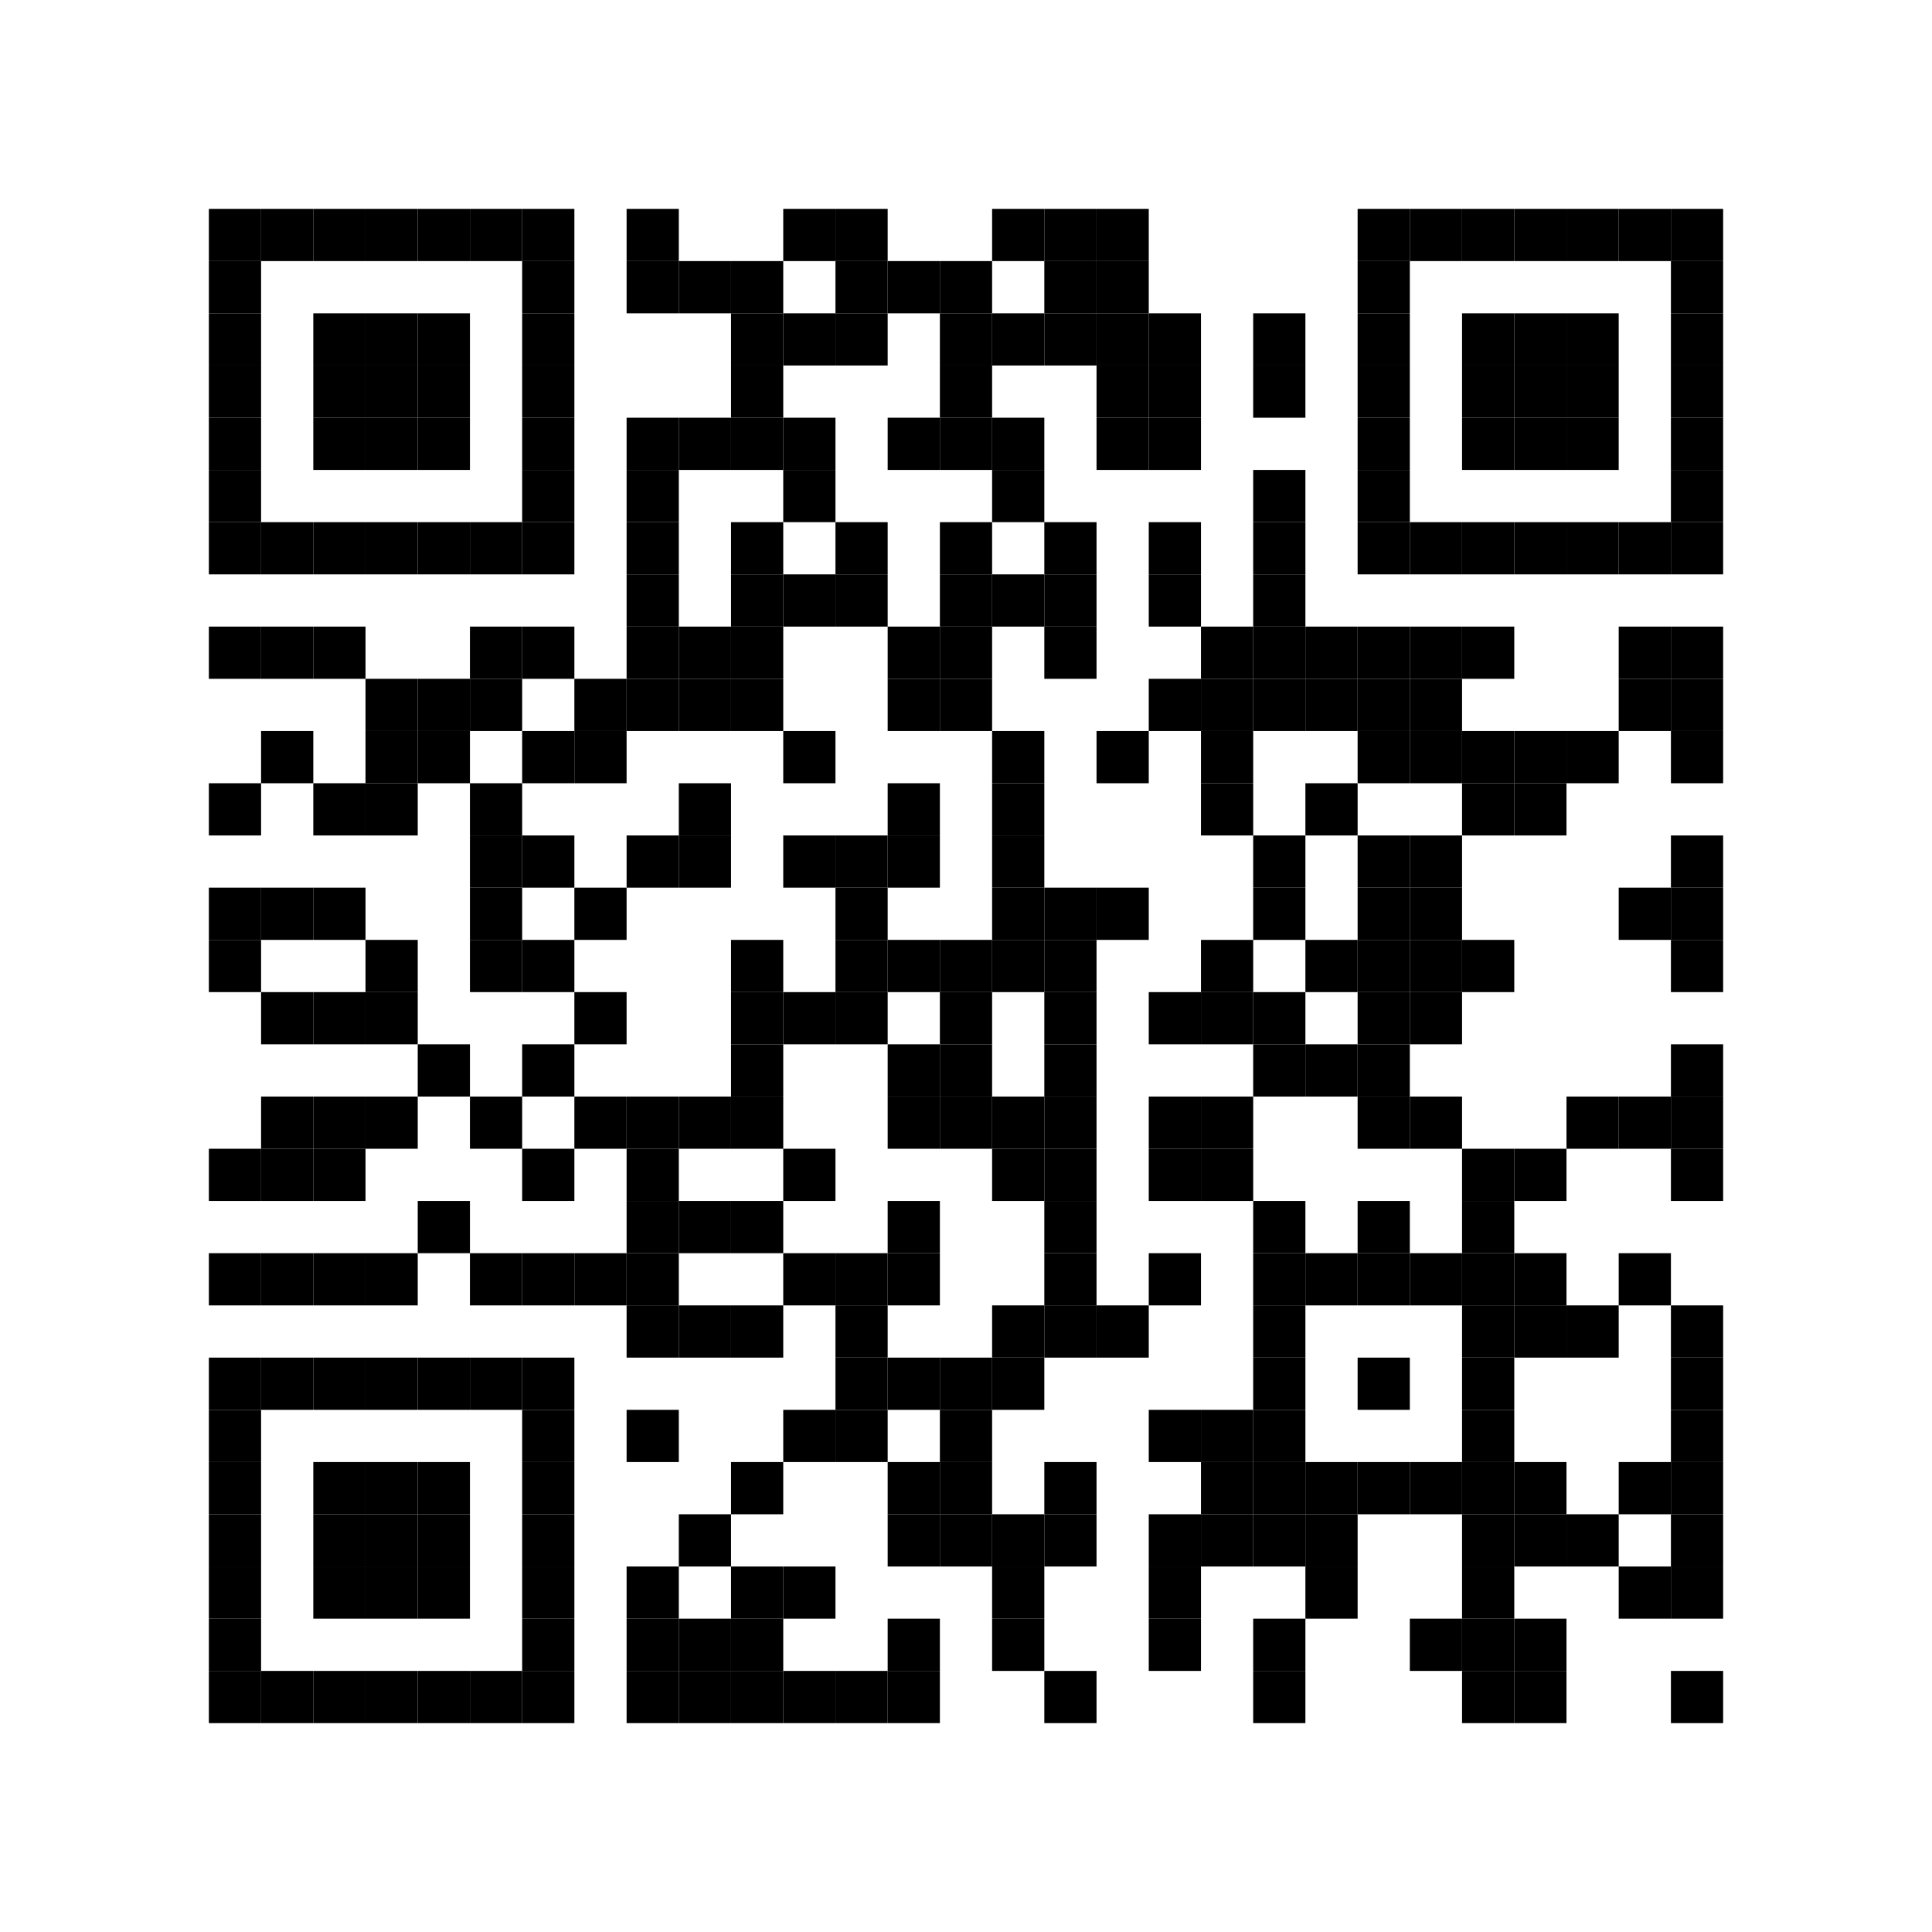
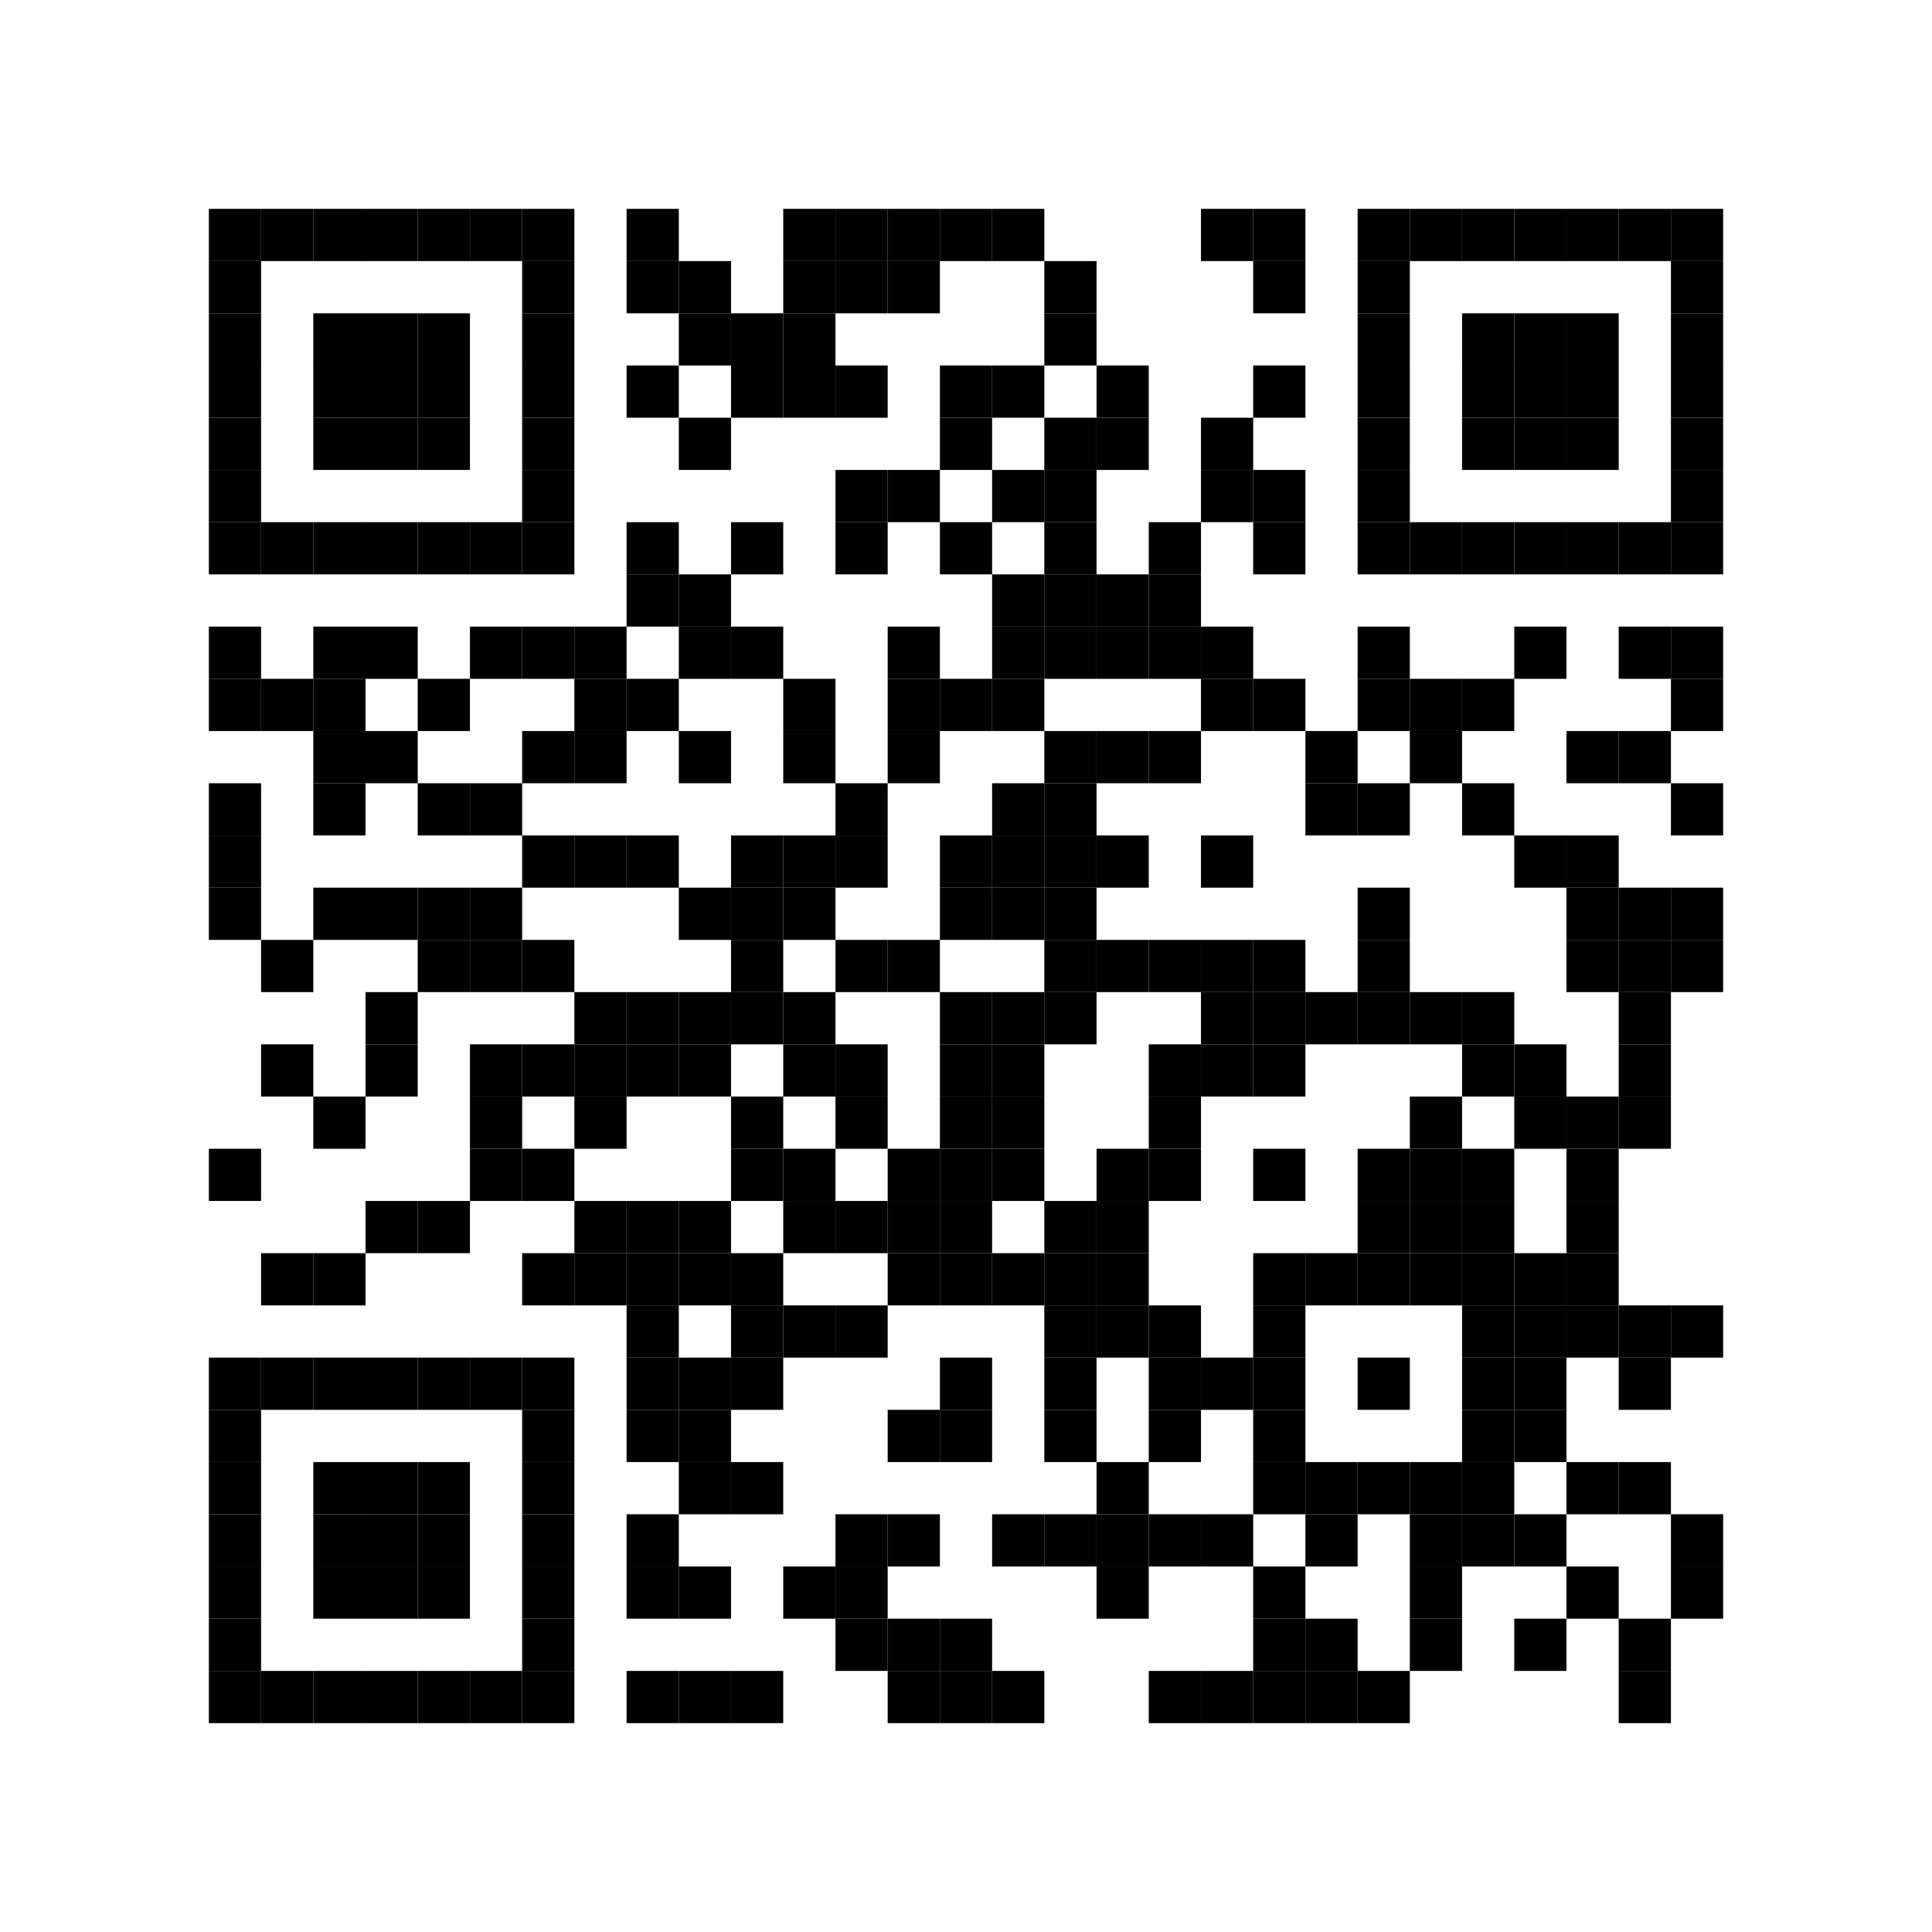
<svg xmlns="http://www.w3.org/2000/svg" width="10.44cm" height="10.44cm" viewBox="0 0 37 37" preserveAspectRatio="none" version="1.1">
  <g id="QRcode">
    <rect x="0" y="0" width="37" height="37" fill="#ffffff" />
    <g id="Pattern" transform="translate(4,4)">
      <rect x="0" y="0" width="1" height="1" fill="#000000" />
      <rect x="1" y="0" width="1" height="1" fill="#000000" />
      <rect x="2" y="0" width="1" height="1" fill="#000000" />
      <rect x="3" y="0" width="1" height="1" fill="#000000" />
      <rect x="4" y="0" width="1" height="1" fill="#000000" />
      <rect x="5" y="0" width="1" height="1" fill="#000000" />
      <rect x="6" y="0" width="1" height="1" fill="#000000" />
      <rect x="8" y="0" width="1" height="1" fill="#000000" />
      <rect x="11" y="0" width="1" height="1" fill="#000000" />
      <rect x="12" y="0" width="1" height="1" fill="#000000" />
+       <rect x="13" y="0" width="1" height="1" fill="#000000" />
+       <rect x="14" y="0" width="1" height="1" fill="#000000" />
      <rect x="15" y="0" width="1" height="1" fill="#000000" />
-       <rect x="16" y="0" width="1" height="1" fill="#000000" />
-       <rect x="17" y="0" width="1" height="1" fill="#000000" />
+       <rect x="19" y="0" width="1" height="1" fill="#000000" />
+       <rect x="20" y="0" width="1" height="1" fill="#000000" />
      <rect x="22" y="0" width="1" height="1" fill="#000000" />
      <rect x="23" y="0" width="1" height="1" fill="#000000" />
      <rect x="24" y="0" width="1" height="1" fill="#000000" />
      <rect x="25" y="0" width="1" height="1" fill="#000000" />
      <rect x="26" y="0" width="1" height="1" fill="#000000" />
      <rect x="27" y="0" width="1" height="1" fill="#000000" />
      <rect x="28" y="0" width="1" height="1" fill="#000000" />
      <rect x="0" y="1" width="1" height="1" fill="#000000" />
      <rect x="6" y="1" width="1" height="1" fill="#000000" />
      <rect x="8" y="1" width="1" height="1" fill="#000000" />
      <rect x="9" y="1" width="1" height="1" fill="#000000" />
-       <rect x="10" y="1" width="1" height="1" fill="#000000" />
+       <rect x="11" y="1" width="1" height="1" fill="#000000" />
      <rect x="12" y="1" width="1" height="1" fill="#000000" />
      <rect x="13" y="1" width="1" height="1" fill="#000000" />
-       <rect x="14" y="1" width="1" height="1" fill="#000000" />
      <rect x="16" y="1" width="1" height="1" fill="#000000" />
-       <rect x="17" y="1" width="1" height="1" fill="#000000" />
+       <rect x="20" y="1" width="1" height="1" fill="#000000" />
      <rect x="22" y="1" width="1" height="1" fill="#000000" />
      <rect x="28" y="1" width="1" height="1" fill="#000000" />
      <rect x="0" y="2" width="1" height="1" fill="#000000" />
      <rect x="2" y="2" width="1" height="1" fill="#000000" />
      <rect x="3" y="2" width="1" height="1" fill="#000000" />
      <rect x="4" y="2" width="1" height="1" fill="#000000" />
      <rect x="6" y="2" width="1" height="1" fill="#000000" />
+       <rect x="9" y="2" width="1" height="1" fill="#000000" />
      <rect x="10" y="2" width="1" height="1" fill="#000000" />
      <rect x="11" y="2" width="1" height="1" fill="#000000" />
-       <rect x="12" y="2" width="1" height="1" fill="#000000" />
-       <rect x="14" y="2" width="1" height="1" fill="#000000" />
-       <rect x="15" y="2" width="1" height="1" fill="#000000" />
      <rect x="16" y="2" width="1" height="1" fill="#000000" />
-       <rect x="17" y="2" width="1" height="1" fill="#000000" />
-       <rect x="18" y="2" width="1" height="1" fill="#000000" />
-       <rect x="20" y="2" width="1" height="1" fill="#000000" />
      <rect x="22" y="2" width="1" height="1" fill="#000000" />
      <rect x="24" y="2" width="1" height="1" fill="#000000" />
      <rect x="25" y="2" width="1" height="1" fill="#000000" />
      <rect x="26" y="2" width="1" height="1" fill="#000000" />
      <rect x="28" y="2" width="1" height="1" fill="#000000" />
      <rect x="0" y="3" width="1" height="1" fill="#000000" />
      <rect x="2" y="3" width="1" height="1" fill="#000000" />
      <rect x="3" y="3" width="1" height="1" fill="#000000" />
      <rect x="4" y="3" width="1" height="1" fill="#000000" />
      <rect x="6" y="3" width="1" height="1" fill="#000000" />
+       <rect x="8" y="3" width="1" height="1" fill="#000000" />
      <rect x="10" y="3" width="1" height="1" fill="#000000" />
+       <rect x="11" y="3" width="1" height="1" fill="#000000" />
+       <rect x="12" y="3" width="1" height="1" fill="#000000" />
      <rect x="14" y="3" width="1" height="1" fill="#000000" />
+       <rect x="15" y="3" width="1" height="1" fill="#000000" />
      <rect x="17" y="3" width="1" height="1" fill="#000000" />
-       <rect x="18" y="3" width="1" height="1" fill="#000000" />
      <rect x="20" y="3" width="1" height="1" fill="#000000" />
      <rect x="22" y="3" width="1" height="1" fill="#000000" />
      <rect x="24" y="3" width="1" height="1" fill="#000000" />
      <rect x="25" y="3" width="1" height="1" fill="#000000" />
      <rect x="26" y="3" width="1" height="1" fill="#000000" />
      <rect x="28" y="3" width="1" height="1" fill="#000000" />
      <rect x="0" y="4" width="1" height="1" fill="#000000" />
      <rect x="2" y="4" width="1" height="1" fill="#000000" />
      <rect x="3" y="4" width="1" height="1" fill="#000000" />
      <rect x="4" y="4" width="1" height="1" fill="#000000" />
      <rect x="6" y="4" width="1" height="1" fill="#000000" />
-       <rect x="8" y="4" width="1" height="1" fill="#000000" />
      <rect x="9" y="4" width="1" height="1" fill="#000000" />
-       <rect x="10" y="4" width="1" height="1" fill="#000000" />
-       <rect x="11" y="4" width="1" height="1" fill="#000000" />
-       <rect x="13" y="4" width="1" height="1" fill="#000000" />
      <rect x="14" y="4" width="1" height="1" fill="#000000" />
-       <rect x="15" y="4" width="1" height="1" fill="#000000" />
+       <rect x="16" y="4" width="1" height="1" fill="#000000" />
      <rect x="17" y="4" width="1" height="1" fill="#000000" />
-       <rect x="18" y="4" width="1" height="1" fill="#000000" />
+       <rect x="19" y="4" width="1" height="1" fill="#000000" />
      <rect x="22" y="4" width="1" height="1" fill="#000000" />
      <rect x="24" y="4" width="1" height="1" fill="#000000" />
      <rect x="25" y="4" width="1" height="1" fill="#000000" />
      <rect x="26" y="4" width="1" height="1" fill="#000000" />
      <rect x="28" y="4" width="1" height="1" fill="#000000" />
      <rect x="0" y="5" width="1" height="1" fill="#000000" />
      <rect x="6" y="5" width="1" height="1" fill="#000000" />
-       <rect x="8" y="5" width="1" height="1" fill="#000000" />
-       <rect x="11" y="5" width="1" height="1" fill="#000000" />
+       <rect x="12" y="5" width="1" height="1" fill="#000000" />
+       <rect x="13" y="5" width="1" height="1" fill="#000000" />
      <rect x="15" y="5" width="1" height="1" fill="#000000" />
+       <rect x="16" y="5" width="1" height="1" fill="#000000" />
+       <rect x="19" y="5" width="1" height="1" fill="#000000" />
      <rect x="20" y="5" width="1" height="1" fill="#000000" />
      <rect x="22" y="5" width="1" height="1" fill="#000000" />
      <rect x="28" y="5" width="1" height="1" fill="#000000" />
      <rect x="0" y="6" width="1" height="1" fill="#000000" />
      <rect x="1" y="6" width="1" height="1" fill="#000000" />
      <rect x="2" y="6" width="1" height="1" fill="#000000" />
      <rect x="3" y="6" width="1" height="1" fill="#000000" />
      <rect x="4" y="6" width="1" height="1" fill="#000000" />
      <rect x="5" y="6" width="1" height="1" fill="#000000" />
      <rect x="6" y="6" width="1" height="1" fill="#000000" />
      <rect x="8" y="6" width="1" height="1" fill="#000000" />
      <rect x="10" y="6" width="1" height="1" fill="#000000" />
      <rect x="12" y="6" width="1" height="1" fill="#000000" />
      <rect x="14" y="6" width="1" height="1" fill="#000000" />
      <rect x="16" y="6" width="1" height="1" fill="#000000" />
      <rect x="18" y="6" width="1" height="1" fill="#000000" />
      <rect x="20" y="6" width="1" height="1" fill="#000000" />
      <rect x="22" y="6" width="1" height="1" fill="#000000" />
      <rect x="23" y="6" width="1" height="1" fill="#000000" />
      <rect x="24" y="6" width="1" height="1" fill="#000000" />
      <rect x="25" y="6" width="1" height="1" fill="#000000" />
      <rect x="26" y="6" width="1" height="1" fill="#000000" />
      <rect x="27" y="6" width="1" height="1" fill="#000000" />
      <rect x="28" y="6" width="1" height="1" fill="#000000" />
      <rect x="8" y="7" width="1" height="1" fill="#000000" />
-       <rect x="10" y="7" width="1" height="1" fill="#000000" />
-       <rect x="11" y="7" width="1" height="1" fill="#000000" />
-       <rect x="12" y="7" width="1" height="1" fill="#000000" />
-       <rect x="14" y="7" width="1" height="1" fill="#000000" />
+       <rect x="9" y="7" width="1" height="1" fill="#000000" />
      <rect x="15" y="7" width="1" height="1" fill="#000000" />
      <rect x="16" y="7" width="1" height="1" fill="#000000" />
+       <rect x="17" y="7" width="1" height="1" fill="#000000" />
      <rect x="18" y="7" width="1" height="1" fill="#000000" />
-       <rect x="20" y="7" width="1" height="1" fill="#000000" />
      <rect x="0" y="8" width="1" height="1" fill="#000000" />
-       <rect x="1" y="8" width="1" height="1" fill="#000000" />
      <rect x="2" y="8" width="1" height="1" fill="#000000" />
+       <rect x="3" y="8" width="1" height="1" fill="#000000" />
      <rect x="5" y="8" width="1" height="1" fill="#000000" />
      <rect x="6" y="8" width="1" height="1" fill="#000000" />
-       <rect x="8" y="8" width="1" height="1" fill="#000000" />
+       <rect x="7" y="8" width="1" height="1" fill="#000000" />
      <rect x="9" y="8" width="1" height="1" fill="#000000" />
      <rect x="10" y="8" width="1" height="1" fill="#000000" />
      <rect x="13" y="8" width="1" height="1" fill="#000000" />
-       <rect x="14" y="8" width="1" height="1" fill="#000000" />
+       <rect x="15" y="8" width="1" height="1" fill="#000000" />
      <rect x="16" y="8" width="1" height="1" fill="#000000" />
+       <rect x="17" y="8" width="1" height="1" fill="#000000" />
+       <rect x="18" y="8" width="1" height="1" fill="#000000" />
      <rect x="19" y="8" width="1" height="1" fill="#000000" />
-       <rect x="20" y="8" width="1" height="1" fill="#000000" />
-       <rect x="21" y="8" width="1" height="1" fill="#000000" />
      <rect x="22" y="8" width="1" height="1" fill="#000000" />
-       <rect x="23" y="8" width="1" height="1" fill="#000000" />
-       <rect x="24" y="8" width="1" height="1" fill="#000000" />
+       <rect x="25" y="8" width="1" height="1" fill="#000000" />
      <rect x="27" y="8" width="1" height="1" fill="#000000" />
      <rect x="28" y="8" width="1" height="1" fill="#000000" />
-       <rect x="3" y="9" width="1" height="1" fill="#000000" />
+       <rect x="0" y="9" width="1" height="1" fill="#000000" />
+       <rect x="1" y="9" width="1" height="1" fill="#000000" />
+       <rect x="2" y="9" width="1" height="1" fill="#000000" />
      <rect x="4" y="9" width="1" height="1" fill="#000000" />
-       <rect x="5" y="9" width="1" height="1" fill="#000000" />
      <rect x="7" y="9" width="1" height="1" fill="#000000" />
      <rect x="8" y="9" width="1" height="1" fill="#000000" />
-       <rect x="9" y="9" width="1" height="1" fill="#000000" />
-       <rect x="10" y="9" width="1" height="1" fill="#000000" />
+       <rect x="11" y="9" width="1" height="1" fill="#000000" />
      <rect x="13" y="9" width="1" height="1" fill="#000000" />
      <rect x="14" y="9" width="1" height="1" fill="#000000" />
-       <rect x="18" y="9" width="1" height="1" fill="#000000" />
+       <rect x="15" y="9" width="1" height="1" fill="#000000" />
      <rect x="19" y="9" width="1" height="1" fill="#000000" />
      <rect x="20" y="9" width="1" height="1" fill="#000000" />
-       <rect x="21" y="9" width="1" height="1" fill="#000000" />
      <rect x="22" y="9" width="1" height="1" fill="#000000" />
      <rect x="23" y="9" width="1" height="1" fill="#000000" />
-       <rect x="27" y="9" width="1" height="1" fill="#000000" />
+       <rect x="24" y="9" width="1" height="1" fill="#000000" />
      <rect x="28" y="9" width="1" height="1" fill="#000000" />
-       <rect x="1" y="10" width="1" height="1" fill="#000000" />
+       <rect x="2" y="10" width="1" height="1" fill="#000000" />
      <rect x="3" y="10" width="1" height="1" fill="#000000" />
-       <rect x="4" y="10" width="1" height="1" fill="#000000" />
      <rect x="6" y="10" width="1" height="1" fill="#000000" />
      <rect x="7" y="10" width="1" height="1" fill="#000000" />
+       <rect x="9" y="10" width="1" height="1" fill="#000000" />
      <rect x="11" y="10" width="1" height="1" fill="#000000" />
-       <rect x="15" y="10" width="1" height="1" fill="#000000" />
+       <rect x="13" y="10" width="1" height="1" fill="#000000" />
+       <rect x="16" y="10" width="1" height="1" fill="#000000" />
      <rect x="17" y="10" width="1" height="1" fill="#000000" />
-       <rect x="19" y="10" width="1" height="1" fill="#000000" />
-       <rect x="22" y="10" width="1" height="1" fill="#000000" />
+       <rect x="18" y="10" width="1" height="1" fill="#000000" />
+       <rect x="21" y="10" width="1" height="1" fill="#000000" />
      <rect x="23" y="10" width="1" height="1" fill="#000000" />
-       <rect x="24" y="10" width="1" height="1" fill="#000000" />
-       <rect x="25" y="10" width="1" height="1" fill="#000000" />
      <rect x="26" y="10" width="1" height="1" fill="#000000" />
-       <rect x="28" y="10" width="1" height="1" fill="#000000" />
+       <rect x="27" y="10" width="1" height="1" fill="#000000" />
      <rect x="0" y="11" width="1" height="1" fill="#000000" />
      <rect x="2" y="11" width="1" height="1" fill="#000000" />
-       <rect x="3" y="11" width="1" height="1" fill="#000000" />
+       <rect x="4" y="11" width="1" height="1" fill="#000000" />
      <rect x="5" y="11" width="1" height="1" fill="#000000" />
-       <rect x="9" y="11" width="1" height="1" fill="#000000" />
-       <rect x="13" y="11" width="1" height="1" fill="#000000" />
+       <rect x="12" y="11" width="1" height="1" fill="#000000" />
      <rect x="15" y="11" width="1" height="1" fill="#000000" />
-       <rect x="19" y="11" width="1" height="1" fill="#000000" />
+       <rect x="16" y="11" width="1" height="1" fill="#000000" />
      <rect x="21" y="11" width="1" height="1" fill="#000000" />
+       <rect x="22" y="11" width="1" height="1" fill="#000000" />
      <rect x="24" y="11" width="1" height="1" fill="#000000" />
-       <rect x="25" y="11" width="1" height="1" fill="#000000" />
-       <rect x="5" y="12" width="1" height="1" fill="#000000" />
+       <rect x="28" y="11" width="1" height="1" fill="#000000" />
+       <rect x="0" y="12" width="1" height="1" fill="#000000" />
      <rect x="6" y="12" width="1" height="1" fill="#000000" />
+       <rect x="7" y="12" width="1" height="1" fill="#000000" />
      <rect x="8" y="12" width="1" height="1" fill="#000000" />
-       <rect x="9" y="12" width="1" height="1" fill="#000000" />
+       <rect x="10" y="12" width="1" height="1" fill="#000000" />
      <rect x="11" y="12" width="1" height="1" fill="#000000" />
      <rect x="12" y="12" width="1" height="1" fill="#000000" />
-       <rect x="13" y="12" width="1" height="1" fill="#000000" />
+       <rect x="14" y="12" width="1" height="1" fill="#000000" />
      <rect x="15" y="12" width="1" height="1" fill="#000000" />
-       <rect x="20" y="12" width="1" height="1" fill="#000000" />
-       <rect x="22" y="12" width="1" height="1" fill="#000000" />
-       <rect x="23" y="12" width="1" height="1" fill="#000000" />
-       <rect x="28" y="12" width="1" height="1" fill="#000000" />
+       <rect x="16" y="12" width="1" height="1" fill="#000000" />
+       <rect x="17" y="12" width="1" height="1" fill="#000000" />
+       <rect x="19" y="12" width="1" height="1" fill="#000000" />
+       <rect x="25" y="12" width="1" height="1" fill="#000000" />
+       <rect x="26" y="12" width="1" height="1" fill="#000000" />
      <rect x="0" y="13" width="1" height="1" fill="#000000" />
-       <rect x="1" y="13" width="1" height="1" fill="#000000" />
      <rect x="2" y="13" width="1" height="1" fill="#000000" />
+       <rect x="3" y="13" width="1" height="1" fill="#000000" />
+       <rect x="4" y="13" width="1" height="1" fill="#000000" />
      <rect x="5" y="13" width="1" height="1" fill="#000000" />
-       <rect x="7" y="13" width="1" height="1" fill="#000000" />
-       <rect x="12" y="13" width="1" height="1" fill="#000000" />
+       <rect x="9" y="13" width="1" height="1" fill="#000000" />
+       <rect x="10" y="13" width="1" height="1" fill="#000000" />
+       <rect x="11" y="13" width="1" height="1" fill="#000000" />
+       <rect x="14" y="13" width="1" height="1" fill="#000000" />
      <rect x="15" y="13" width="1" height="1" fill="#000000" />
      <rect x="16" y="13" width="1" height="1" fill="#000000" />
-       <rect x="17" y="13" width="1" height="1" fill="#000000" />
-       <rect x="20" y="13" width="1" height="1" fill="#000000" />
      <rect x="22" y="13" width="1" height="1" fill="#000000" />
-       <rect x="23" y="13" width="1" height="1" fill="#000000" />
+       <rect x="26" y="13" width="1" height="1" fill="#000000" />
      <rect x="27" y="13" width="1" height="1" fill="#000000" />
      <rect x="28" y="13" width="1" height="1" fill="#000000" />
-       <rect x="0" y="14" width="1" height="1" fill="#000000" />
-       <rect x="3" y="14" width="1" height="1" fill="#000000" />
+       <rect x="1" y="14" width="1" height="1" fill="#000000" />
+       <rect x="4" y="14" width="1" height="1" fill="#000000" />
      <rect x="5" y="14" width="1" height="1" fill="#000000" />
      <rect x="6" y="14" width="1" height="1" fill="#000000" />
      <rect x="10" y="14" width="1" height="1" fill="#000000" />
      <rect x="12" y="14" width="1" height="1" fill="#000000" />
      <rect x="13" y="14" width="1" height="1" fill="#000000" />
-       <rect x="14" y="14" width="1" height="1" fill="#000000" />
-       <rect x="15" y="14" width="1" height="1" fill="#000000" />
      <rect x="16" y="14" width="1" height="1" fill="#000000" />
+       <rect x="17" y="14" width="1" height="1" fill="#000000" />
+       <rect x="18" y="14" width="1" height="1" fill="#000000" />
      <rect x="19" y="14" width="1" height="1" fill="#000000" />
-       <rect x="21" y="14" width="1" height="1" fill="#000000" />
+       <rect x="20" y="14" width="1" height="1" fill="#000000" />
      <rect x="22" y="14" width="1" height="1" fill="#000000" />
-       <rect x="23" y="14" width="1" height="1" fill="#000000" />
-       <rect x="24" y="14" width="1" height="1" fill="#000000" />
+       <rect x="26" y="14" width="1" height="1" fill="#000000" />
+       <rect x="27" y="14" width="1" height="1" fill="#000000" />
      <rect x="28" y="14" width="1" height="1" fill="#000000" />
-       <rect x="1" y="15" width="1" height="1" fill="#000000" />
-       <rect x="2" y="15" width="1" height="1" fill="#000000" />
      <rect x="3" y="15" width="1" height="1" fill="#000000" />
      <rect x="7" y="15" width="1" height="1" fill="#000000" />
+       <rect x="8" y="15" width="1" height="1" fill="#000000" />
+       <rect x="9" y="15" width="1" height="1" fill="#000000" />
      <rect x="10" y="15" width="1" height="1" fill="#000000" />
      <rect x="11" y="15" width="1" height="1" fill="#000000" />
-       <rect x="12" y="15" width="1" height="1" fill="#000000" />
      <rect x="14" y="15" width="1" height="1" fill="#000000" />
+       <rect x="15" y="15" width="1" height="1" fill="#000000" />
      <rect x="16" y="15" width="1" height="1" fill="#000000" />
-       <rect x="18" y="15" width="1" height="1" fill="#000000" />
      <rect x="19" y="15" width="1" height="1" fill="#000000" />
      <rect x="20" y="15" width="1" height="1" fill="#000000" />
+       <rect x="21" y="15" width="1" height="1" fill="#000000" />
      <rect x="22" y="15" width="1" height="1" fill="#000000" />
      <rect x="23" y="15" width="1" height="1" fill="#000000" />
-       <rect x="4" y="16" width="1" height="1" fill="#000000" />
+       <rect x="24" y="15" width="1" height="1" fill="#000000" />
+       <rect x="27" y="15" width="1" height="1" fill="#000000" />
+       <rect x="1" y="16" width="1" height="1" fill="#000000" />
+       <rect x="3" y="16" width="1" height="1" fill="#000000" />
+       <rect x="5" y="16" width="1" height="1" fill="#000000" />
      <rect x="6" y="16" width="1" height="1" fill="#000000" />
-       <rect x="10" y="16" width="1" height="1" fill="#000000" />
-       <rect x="13" y="16" width="1" height="1" fill="#000000" />
+       <rect x="7" y="16" width="1" height="1" fill="#000000" />
+       <rect x="8" y="16" width="1" height="1" fill="#000000" />
+       <rect x="9" y="16" width="1" height="1" fill="#000000" />
+       <rect x="11" y="16" width="1" height="1" fill="#000000" />
+       <rect x="12" y="16" width="1" height="1" fill="#000000" />
      <rect x="14" y="16" width="1" height="1" fill="#000000" />
-       <rect x="16" y="16" width="1" height="1" fill="#000000" />
+       <rect x="15" y="16" width="1" height="1" fill="#000000" />
+       <rect x="18" y="16" width="1" height="1" fill="#000000" />
+       <rect x="19" y="16" width="1" height="1" fill="#000000" />
      <rect x="20" y="16" width="1" height="1" fill="#000000" />
-       <rect x="21" y="16" width="1" height="1" fill="#000000" />
-       <rect x="22" y="16" width="1" height="1" fill="#000000" />
-       <rect x="28" y="16" width="1" height="1" fill="#000000" />
-       <rect x="1" y="17" width="1" height="1" fill="#000000" />
+       <rect x="24" y="16" width="1" height="1" fill="#000000" />
+       <rect x="25" y="16" width="1" height="1" fill="#000000" />
+       <rect x="27" y="16" width="1" height="1" fill="#000000" />
      <rect x="2" y="17" width="1" height="1" fill="#000000" />
-       <rect x="3" y="17" width="1" height="1" fill="#000000" />
      <rect x="5" y="17" width="1" height="1" fill="#000000" />
      <rect x="7" y="17" width="1" height="1" fill="#000000" />
-       <rect x="8" y="17" width="1" height="1" fill="#000000" />
-       <rect x="9" y="17" width="1" height="1" fill="#000000" />
      <rect x="10" y="17" width="1" height="1" fill="#000000" />
-       <rect x="13" y="17" width="1" height="1" fill="#000000" />
+       <rect x="12" y="17" width="1" height="1" fill="#000000" />
      <rect x="14" y="17" width="1" height="1" fill="#000000" />
      <rect x="15" y="17" width="1" height="1" fill="#000000" />
-       <rect x="16" y="17" width="1" height="1" fill="#000000" />
      <rect x="18" y="17" width="1" height="1" fill="#000000" />
-       <rect x="19" y="17" width="1" height="1" fill="#000000" />
-       <rect x="22" y="17" width="1" height="1" fill="#000000" />
      <rect x="23" y="17" width="1" height="1" fill="#000000" />
+       <rect x="25" y="17" width="1" height="1" fill="#000000" />
      <rect x="26" y="17" width="1" height="1" fill="#000000" />
      <rect x="27" y="17" width="1" height="1" fill="#000000" />
-       <rect x="28" y="17" width="1" height="1" fill="#000000" />
      <rect x="0" y="18" width="1" height="1" fill="#000000" />
-       <rect x="1" y="18" width="1" height="1" fill="#000000" />
-       <rect x="2" y="18" width="1" height="1" fill="#000000" />
+       <rect x="5" y="18" width="1" height="1" fill="#000000" />
      <rect x="6" y="18" width="1" height="1" fill="#000000" />
-       <rect x="8" y="18" width="1" height="1" fill="#000000" />
+       <rect x="10" y="18" width="1" height="1" fill="#000000" />
      <rect x="11" y="18" width="1" height="1" fill="#000000" />
+       <rect x="13" y="18" width="1" height="1" fill="#000000" />
+       <rect x="14" y="18" width="1" height="1" fill="#000000" />
      <rect x="15" y="18" width="1" height="1" fill="#000000" />
-       <rect x="16" y="18" width="1" height="1" fill="#000000" />
+       <rect x="17" y="18" width="1" height="1" fill="#000000" />
      <rect x="18" y="18" width="1" height="1" fill="#000000" />
-       <rect x="19" y="18" width="1" height="1" fill="#000000" />
+       <rect x="20" y="18" width="1" height="1" fill="#000000" />
+       <rect x="22" y="18" width="1" height="1" fill="#000000" />
+       <rect x="23" y="18" width="1" height="1" fill="#000000" />
      <rect x="24" y="18" width="1" height="1" fill="#000000" />
-       <rect x="25" y="18" width="1" height="1" fill="#000000" />
-       <rect x="28" y="18" width="1" height="1" fill="#000000" />
+       <rect x="26" y="18" width="1" height="1" fill="#000000" />
+       <rect x="3" y="19" width="1" height="1" fill="#000000" />
      <rect x="4" y="19" width="1" height="1" fill="#000000" />
+       <rect x="7" y="19" width="1" height="1" fill="#000000" />
      <rect x="8" y="19" width="1" height="1" fill="#000000" />
      <rect x="9" y="19" width="1" height="1" fill="#000000" />
-       <rect x="10" y="19" width="1" height="1" fill="#000000" />
+       <rect x="11" y="19" width="1" height="1" fill="#000000" />
+       <rect x="12" y="19" width="1" height="1" fill="#000000" />
      <rect x="13" y="19" width="1" height="1" fill="#000000" />
+       <rect x="14" y="19" width="1" height="1" fill="#000000" />
      <rect x="16" y="19" width="1" height="1" fill="#000000" />
-       <rect x="20" y="19" width="1" height="1" fill="#000000" />
+       <rect x="17" y="19" width="1" height="1" fill="#000000" />
      <rect x="22" y="19" width="1" height="1" fill="#000000" />
+       <rect x="23" y="19" width="1" height="1" fill="#000000" />
      <rect x="24" y="19" width="1" height="1" fill="#000000" />
-       <rect x="0" y="20" width="1" height="1" fill="#000000" />
+       <rect x="26" y="19" width="1" height="1" fill="#000000" />
      <rect x="1" y="20" width="1" height="1" fill="#000000" />
      <rect x="2" y="20" width="1" height="1" fill="#000000" />
-       <rect x="3" y="20" width="1" height="1" fill="#000000" />
-       <rect x="5" y="20" width="1" height="1" fill="#000000" />
      <rect x="6" y="20" width="1" height="1" fill="#000000" />
      <rect x="7" y="20" width="1" height="1" fill="#000000" />
      <rect x="8" y="20" width="1" height="1" fill="#000000" />
-       <rect x="11" y="20" width="1" height="1" fill="#000000" />
-       <rect x="12" y="20" width="1" height="1" fill="#000000" />
+       <rect x="9" y="20" width="1" height="1" fill="#000000" />
+       <rect x="10" y="20" width="1" height="1" fill="#000000" />
      <rect x="13" y="20" width="1" height="1" fill="#000000" />
+       <rect x="14" y="20" width="1" height="1" fill="#000000" />
+       <rect x="15" y="20" width="1" height="1" fill="#000000" />
      <rect x="16" y="20" width="1" height="1" fill="#000000" />
-       <rect x="18" y="20" width="1" height="1" fill="#000000" />
+       <rect x="17" y="20" width="1" height="1" fill="#000000" />
      <rect x="20" y="20" width="1" height="1" fill="#000000" />
      <rect x="21" y="20" width="1" height="1" fill="#000000" />
      <rect x="22" y="20" width="1" height="1" fill="#000000" />
      <rect x="23" y="20" width="1" height="1" fill="#000000" />
      <rect x="24" y="20" width="1" height="1" fill="#000000" />
      <rect x="25" y="20" width="1" height="1" fill="#000000" />
-       <rect x="27" y="20" width="1" height="1" fill="#000000" />
+       <rect x="26" y="20" width="1" height="1" fill="#000000" />
      <rect x="8" y="21" width="1" height="1" fill="#000000" />
-       <rect x="9" y="21" width="1" height="1" fill="#000000" />
      <rect x="10" y="21" width="1" height="1" fill="#000000" />
+       <rect x="11" y="21" width="1" height="1" fill="#000000" />
      <rect x="12" y="21" width="1" height="1" fill="#000000" />
-       <rect x="15" y="21" width="1" height="1" fill="#000000" />
      <rect x="16" y="21" width="1" height="1" fill="#000000" />
      <rect x="17" y="21" width="1" height="1" fill="#000000" />
+       <rect x="18" y="21" width="1" height="1" fill="#000000" />
      <rect x="20" y="21" width="1" height="1" fill="#000000" />
      <rect x="24" y="21" width="1" height="1" fill="#000000" />
      <rect x="25" y="21" width="1" height="1" fill="#000000" />
      <rect x="26" y="21" width="1" height="1" fill="#000000" />
+       <rect x="27" y="21" width="1" height="1" fill="#000000" />
      <rect x="28" y="21" width="1" height="1" fill="#000000" />
      <rect x="0" y="22" width="1" height="1" fill="#000000" />
      <rect x="1" y="22" width="1" height="1" fill="#000000" />
      <rect x="2" y="22" width="1" height="1" fill="#000000" />
      <rect x="3" y="22" width="1" height="1" fill="#000000" />
      <rect x="4" y="22" width="1" height="1" fill="#000000" />
      <rect x="5" y="22" width="1" height="1" fill="#000000" />
      <rect x="6" y="22" width="1" height="1" fill="#000000" />
-       <rect x="12" y="22" width="1" height="1" fill="#000000" />
-       <rect x="13" y="22" width="1" height="1" fill="#000000" />
+       <rect x="8" y="22" width="1" height="1" fill="#000000" />
+       <rect x="9" y="22" width="1" height="1" fill="#000000" />
+       <rect x="10" y="22" width="1" height="1" fill="#000000" />
      <rect x="14" y="22" width="1" height="1" fill="#000000" />
-       <rect x="15" y="22" width="1" height="1" fill="#000000" />
+       <rect x="16" y="22" width="1" height="1" fill="#000000" />
+       <rect x="18" y="22" width="1" height="1" fill="#000000" />
+       <rect x="19" y="22" width="1" height="1" fill="#000000" />
      <rect x="20" y="22" width="1" height="1" fill="#000000" />
      <rect x="22" y="22" width="1" height="1" fill="#000000" />
      <rect x="24" y="22" width="1" height="1" fill="#000000" />
-       <rect x="28" y="22" width="1" height="1" fill="#000000" />
+       <rect x="25" y="22" width="1" height="1" fill="#000000" />
+       <rect x="27" y="22" width="1" height="1" fill="#000000" />
      <rect x="0" y="23" width="1" height="1" fill="#000000" />
      <rect x="6" y="23" width="1" height="1" fill="#000000" />
      <rect x="8" y="23" width="1" height="1" fill="#000000" />
-       <rect x="11" y="23" width="1" height="1" fill="#000000" />
-       <rect x="12" y="23" width="1" height="1" fill="#000000" />
+       <rect x="9" y="23" width="1" height="1" fill="#000000" />
+       <rect x="13" y="23" width="1" height="1" fill="#000000" />
      <rect x="14" y="23" width="1" height="1" fill="#000000" />
+       <rect x="16" y="23" width="1" height="1" fill="#000000" />
      <rect x="18" y="23" width="1" height="1" fill="#000000" />
-       <rect x="19" y="23" width="1" height="1" fill="#000000" />
      <rect x="20" y="23" width="1" height="1" fill="#000000" />
      <rect x="24" y="23" width="1" height="1" fill="#000000" />
-       <rect x="28" y="23" width="1" height="1" fill="#000000" />
+       <rect x="25" y="23" width="1" height="1" fill="#000000" />
      <rect x="0" y="24" width="1" height="1" fill="#000000" />
      <rect x="2" y="24" width="1" height="1" fill="#000000" />
      <rect x="3" y="24" width="1" height="1" fill="#000000" />
      <rect x="4" y="24" width="1" height="1" fill="#000000" />
      <rect x="6" y="24" width="1" height="1" fill="#000000" />
+       <rect x="9" y="24" width="1" height="1" fill="#000000" />
      <rect x="10" y="24" width="1" height="1" fill="#000000" />
-       <rect x="13" y="24" width="1" height="1" fill="#000000" />
-       <rect x="14" y="24" width="1" height="1" fill="#000000" />
-       <rect x="16" y="24" width="1" height="1" fill="#000000" />
-       <rect x="19" y="24" width="1" height="1" fill="#000000" />
+       <rect x="17" y="24" width="1" height="1" fill="#000000" />
      <rect x="20" y="24" width="1" height="1" fill="#000000" />
      <rect x="21" y="24" width="1" height="1" fill="#000000" />
      <rect x="22" y="24" width="1" height="1" fill="#000000" />
      <rect x="23" y="24" width="1" height="1" fill="#000000" />
      <rect x="24" y="24" width="1" height="1" fill="#000000" />
-       <rect x="25" y="24" width="1" height="1" fill="#000000" />
+       <rect x="26" y="24" width="1" height="1" fill="#000000" />
      <rect x="27" y="24" width="1" height="1" fill="#000000" />
-       <rect x="28" y="24" width="1" height="1" fill="#000000" />
      <rect x="0" y="25" width="1" height="1" fill="#000000" />
      <rect x="2" y="25" width="1" height="1" fill="#000000" />
      <rect x="3" y="25" width="1" height="1" fill="#000000" />
      <rect x="4" y="25" width="1" height="1" fill="#000000" />
      <rect x="6" y="25" width="1" height="1" fill="#000000" />
-       <rect x="9" y="25" width="1" height="1" fill="#000000" />
+       <rect x="8" y="25" width="1" height="1" fill="#000000" />
+       <rect x="12" y="25" width="1" height="1" fill="#000000" />
      <rect x="13" y="25" width="1" height="1" fill="#000000" />
-       <rect x="14" y="25" width="1" height="1" fill="#000000" />
      <rect x="15" y="25" width="1" height="1" fill="#000000" />
      <rect x="16" y="25" width="1" height="1" fill="#000000" />
+       <rect x="17" y="25" width="1" height="1" fill="#000000" />
      <rect x="18" y="25" width="1" height="1" fill="#000000" />
      <rect x="19" y="25" width="1" height="1" fill="#000000" />
-       <rect x="20" y="25" width="1" height="1" fill="#000000" />
      <rect x="21" y="25" width="1" height="1" fill="#000000" />
+       <rect x="23" y="25" width="1" height="1" fill="#000000" />
      <rect x="24" y="25" width="1" height="1" fill="#000000" />
      <rect x="25" y="25" width="1" height="1" fill="#000000" />
-       <rect x="26" y="25" width="1" height="1" fill="#000000" />
      <rect x="28" y="25" width="1" height="1" fill="#000000" />
      <rect x="0" y="26" width="1" height="1" fill="#000000" />
      <rect x="2" y="26" width="1" height="1" fill="#000000" />
      <rect x="3" y="26" width="1" height="1" fill="#000000" />
      <rect x="4" y="26" width="1" height="1" fill="#000000" />
      <rect x="6" y="26" width="1" height="1" fill="#000000" />
      <rect x="8" y="26" width="1" height="1" fill="#000000" />
-       <rect x="10" y="26" width="1" height="1" fill="#000000" />
+       <rect x="9" y="26" width="1" height="1" fill="#000000" />
      <rect x="11" y="26" width="1" height="1" fill="#000000" />
-       <rect x="15" y="26" width="1" height="1" fill="#000000" />
-       <rect x="18" y="26" width="1" height="1" fill="#000000" />
-       <rect x="21" y="26" width="1" height="1" fill="#000000" />
-       <rect x="24" y="26" width="1" height="1" fill="#000000" />
-       <rect x="27" y="26" width="1" height="1" fill="#000000" />
+       <rect x="12" y="26" width="1" height="1" fill="#000000" />
+       <rect x="17" y="26" width="1" height="1" fill="#000000" />
+       <rect x="20" y="26" width="1" height="1" fill="#000000" />
+       <rect x="23" y="26" width="1" height="1" fill="#000000" />
+       <rect x="26" y="26" width="1" height="1" fill="#000000" />
      <rect x="28" y="26" width="1" height="1" fill="#000000" />
      <rect x="0" y="27" width="1" height="1" fill="#000000" />
      <rect x="6" y="27" width="1" height="1" fill="#000000" />
-       <rect x="8" y="27" width="1" height="1" fill="#000000" />
-       <rect x="9" y="27" width="1" height="1" fill="#000000" />
-       <rect x="10" y="27" width="1" height="1" fill="#000000" />
+       <rect x="12" y="27" width="1" height="1" fill="#000000" />
      <rect x="13" y="27" width="1" height="1" fill="#000000" />
-       <rect x="15" y="27" width="1" height="1" fill="#000000" />
-       <rect x="18" y="27" width="1" height="1" fill="#000000" />
+       <rect x="14" y="27" width="1" height="1" fill="#000000" />
      <rect x="20" y="27" width="1" height="1" fill="#000000" />
+       <rect x="21" y="27" width="1" height="1" fill="#000000" />
      <rect x="23" y="27" width="1" height="1" fill="#000000" />
-       <rect x="24" y="27" width="1" height="1" fill="#000000" />
      <rect x="25" y="27" width="1" height="1" fill="#000000" />
+       <rect x="27" y="27" width="1" height="1" fill="#000000" />
      <rect x="0" y="28" width="1" height="1" fill="#000000" />
      <rect x="1" y="28" width="1" height="1" fill="#000000" />
      <rect x="2" y="28" width="1" height="1" fill="#000000" />
      <rect x="3" y="28" width="1" height="1" fill="#000000" />
      <rect x="4" y="28" width="1" height="1" fill="#000000" />
      <rect x="5" y="28" width="1" height="1" fill="#000000" />
      <rect x="6" y="28" width="1" height="1" fill="#000000" />
      <rect x="8" y="28" width="1" height="1" fill="#000000" />
      <rect x="9" y="28" width="1" height="1" fill="#000000" />
      <rect x="10" y="28" width="1" height="1" fill="#000000" />
-       <rect x="11" y="28" width="1" height="1" fill="#000000" />
-       <rect x="12" y="28" width="1" height="1" fill="#000000" />
      <rect x="13" y="28" width="1" height="1" fill="#000000" />
-       <rect x="16" y="28" width="1" height="1" fill="#000000" />
+       <rect x="14" y="28" width="1" height="1" fill="#000000" />
+       <rect x="15" y="28" width="1" height="1" fill="#000000" />
+       <rect x="18" y="28" width="1" height="1" fill="#000000" />
+       <rect x="19" y="28" width="1" height="1" fill="#000000" />
      <rect x="20" y="28" width="1" height="1" fill="#000000" />
-       <rect x="24" y="28" width="1" height="1" fill="#000000" />
-       <rect x="25" y="28" width="1" height="1" fill="#000000" />
-       <rect x="28" y="28" width="1" height="1" fill="#000000" />
+       <rect x="21" y="28" width="1" height="1" fill="#000000" />
+       <rect x="22" y="28" width="1" height="1" fill="#000000" />
+       <rect x="27" y="28" width="1" height="1" fill="#000000" />
    </g>
  </g>
</svg>
